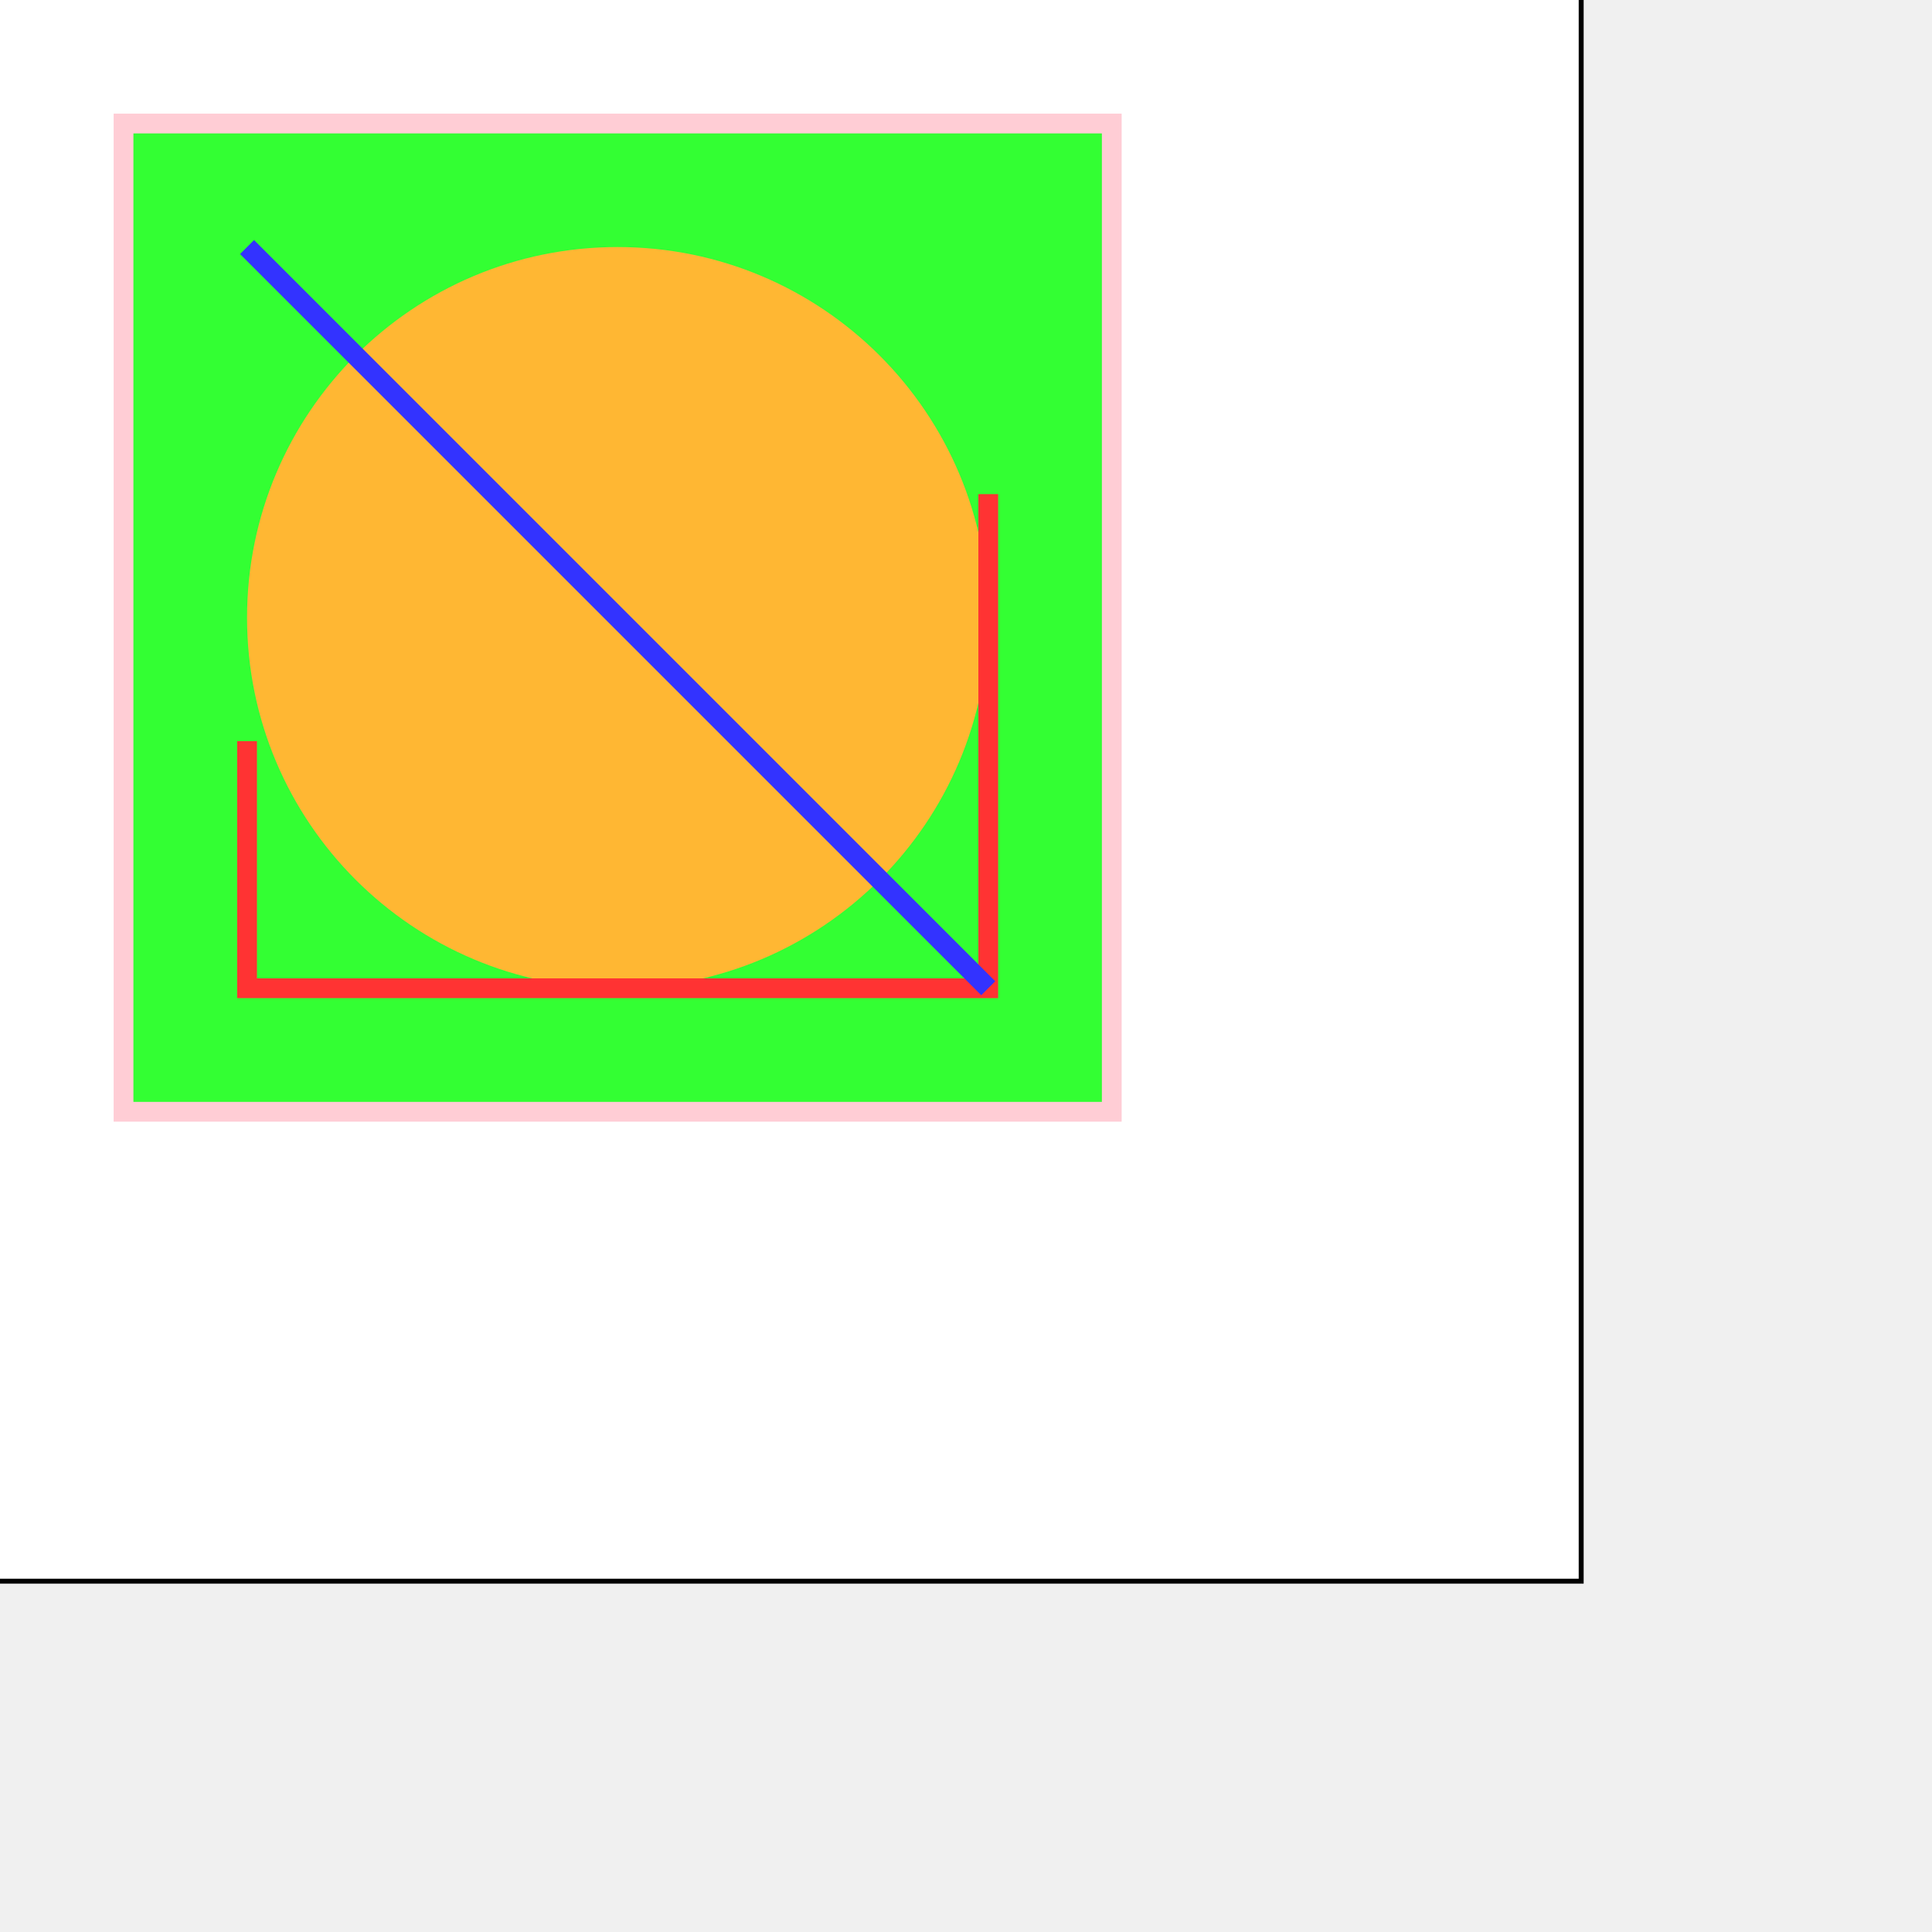
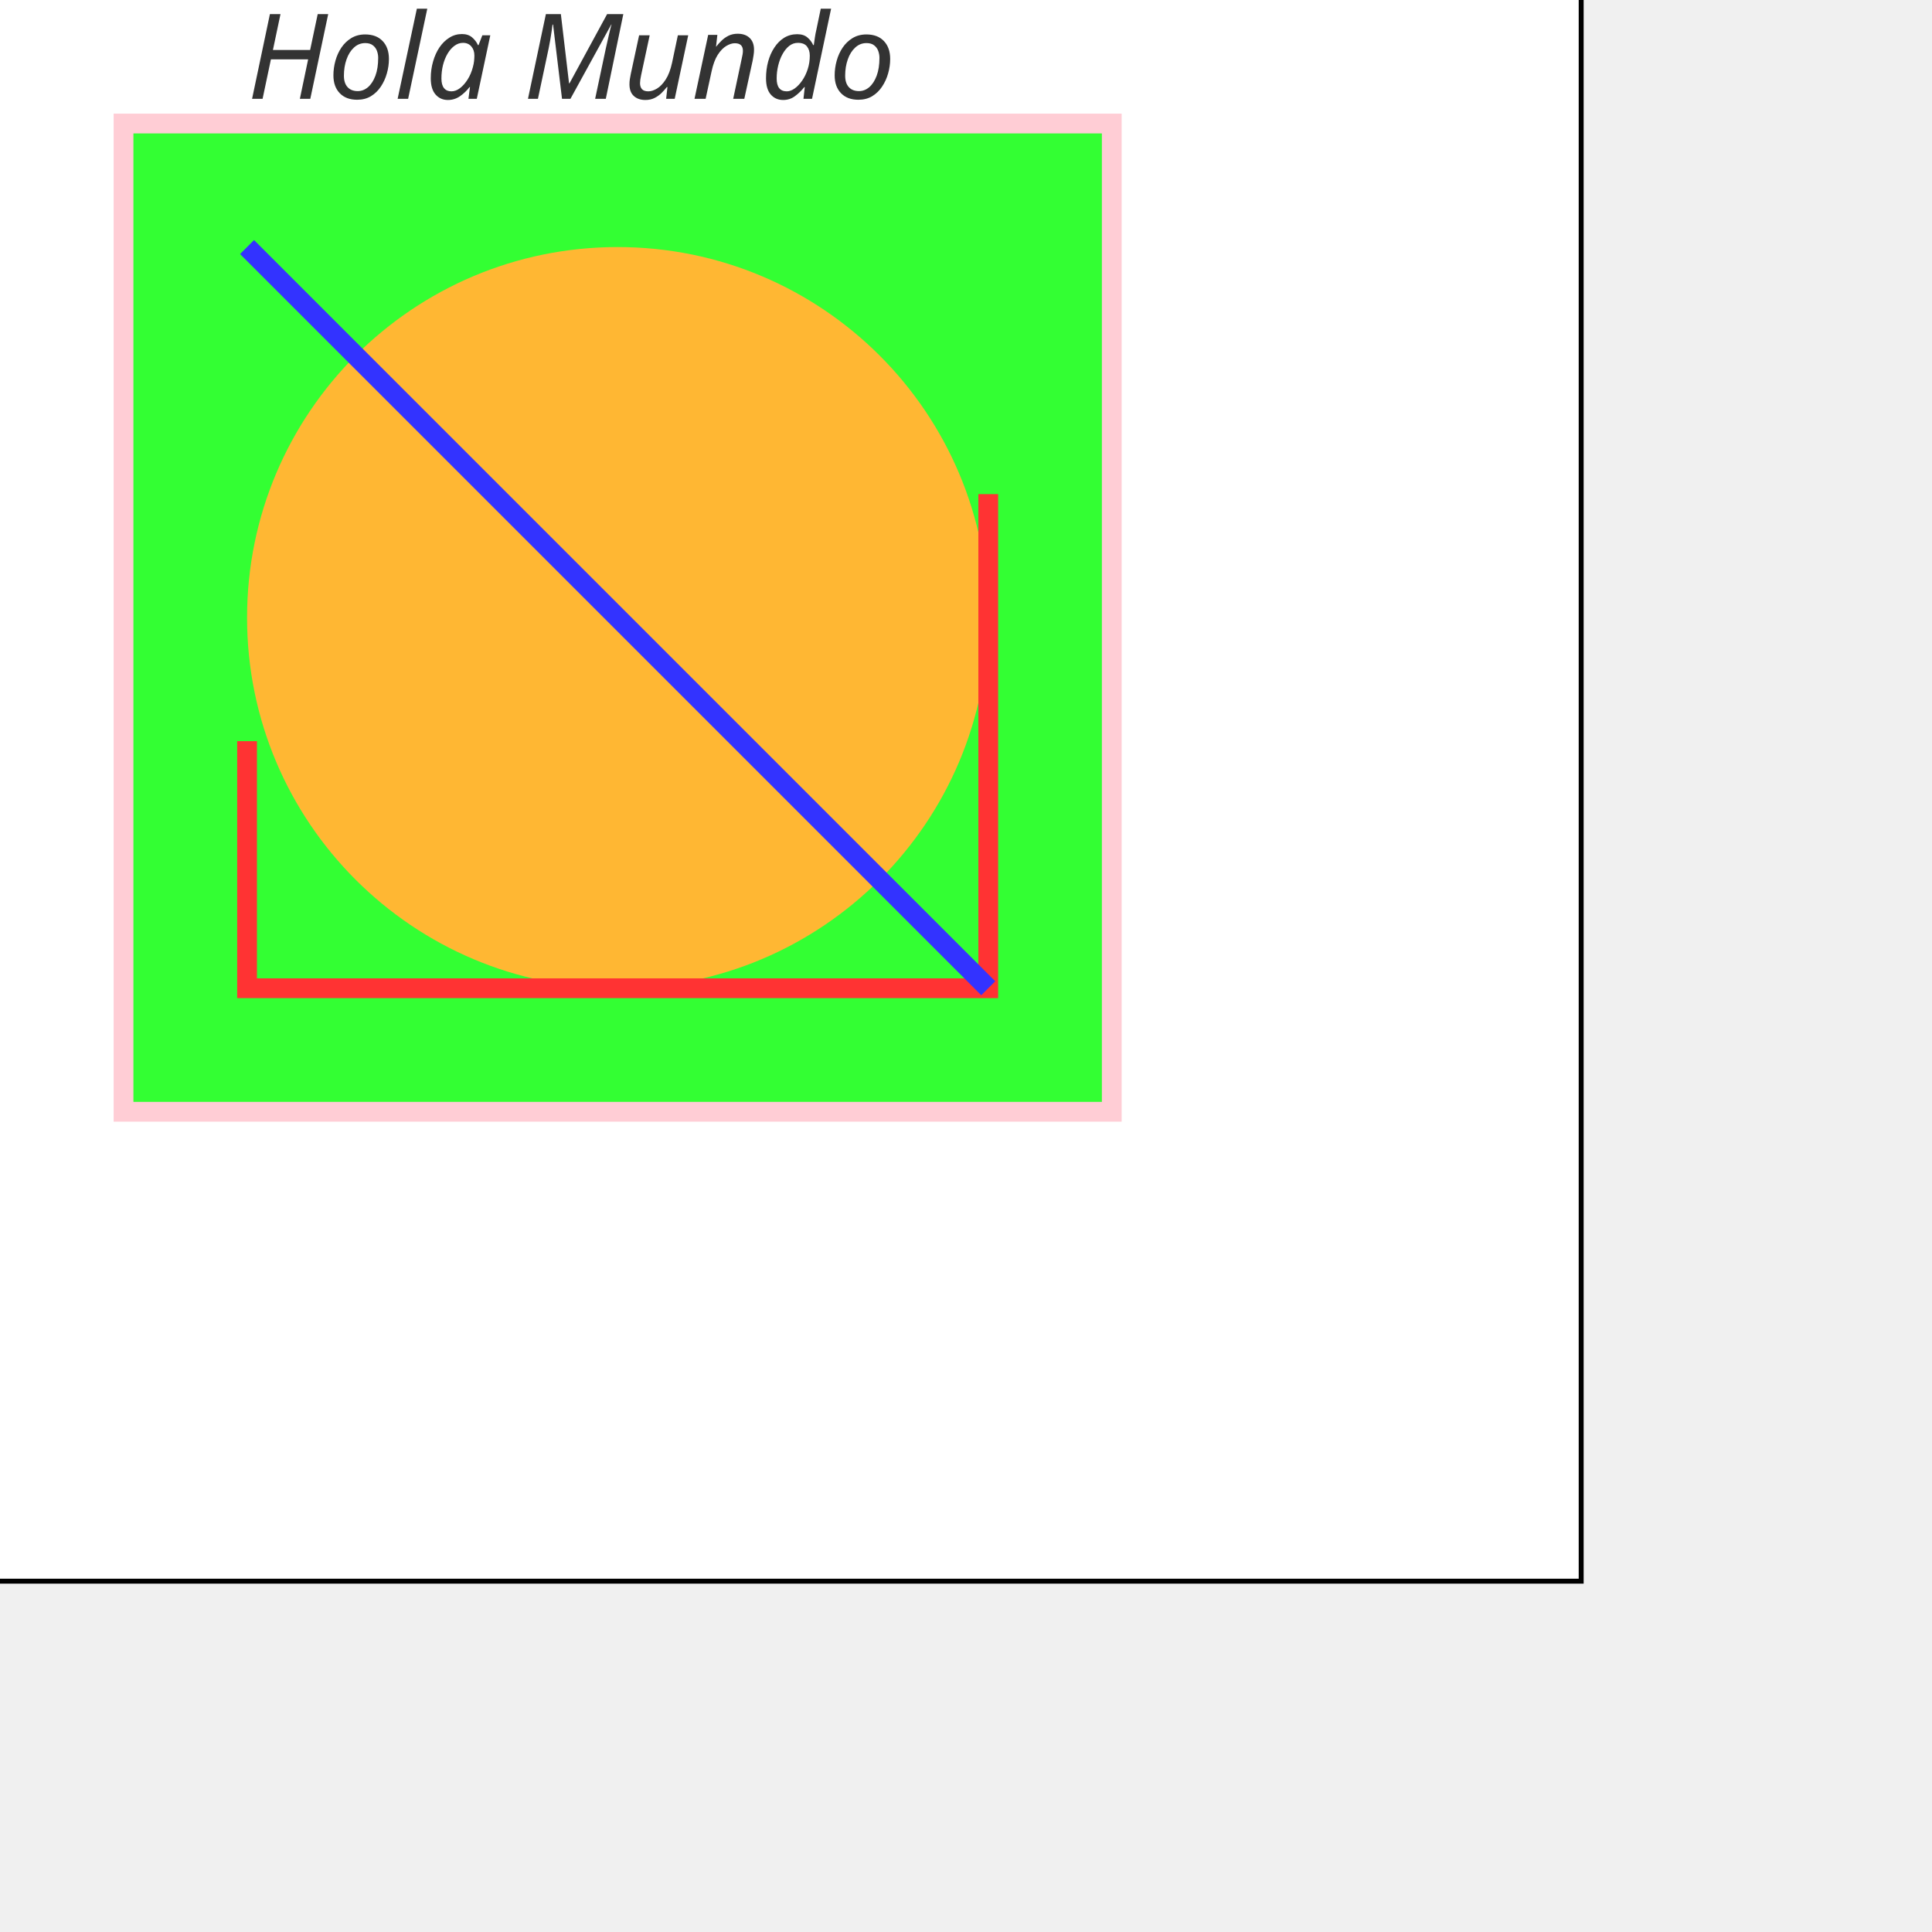
<svg xmlns="http://www.w3.org/2000/svg" width="391" height="391">
  <rect x="-70" y="-70" width="390" height="390" fill="white" stroke="#000" />
  <g opacity="0.8">
    <rect x="25" y="25" width="200" height="200" fill="lime" stroke-width="4" stroke="pink" />
    <circle cx="125" cy="125" r="75" fill="orange" />
    <polyline points="50,150 50,200 200,200 200,100" stroke="red" stroke-width="4" fill="none" />
    <line x1="50" y1="50" x2="200" y2="200" stroke="blue" stroke-width="4" />
+     <text x="50" y="20" font-family="SansSerif" font-size="24" font-style="italic">Hola Mundo</text>
  </g>
</svg>
